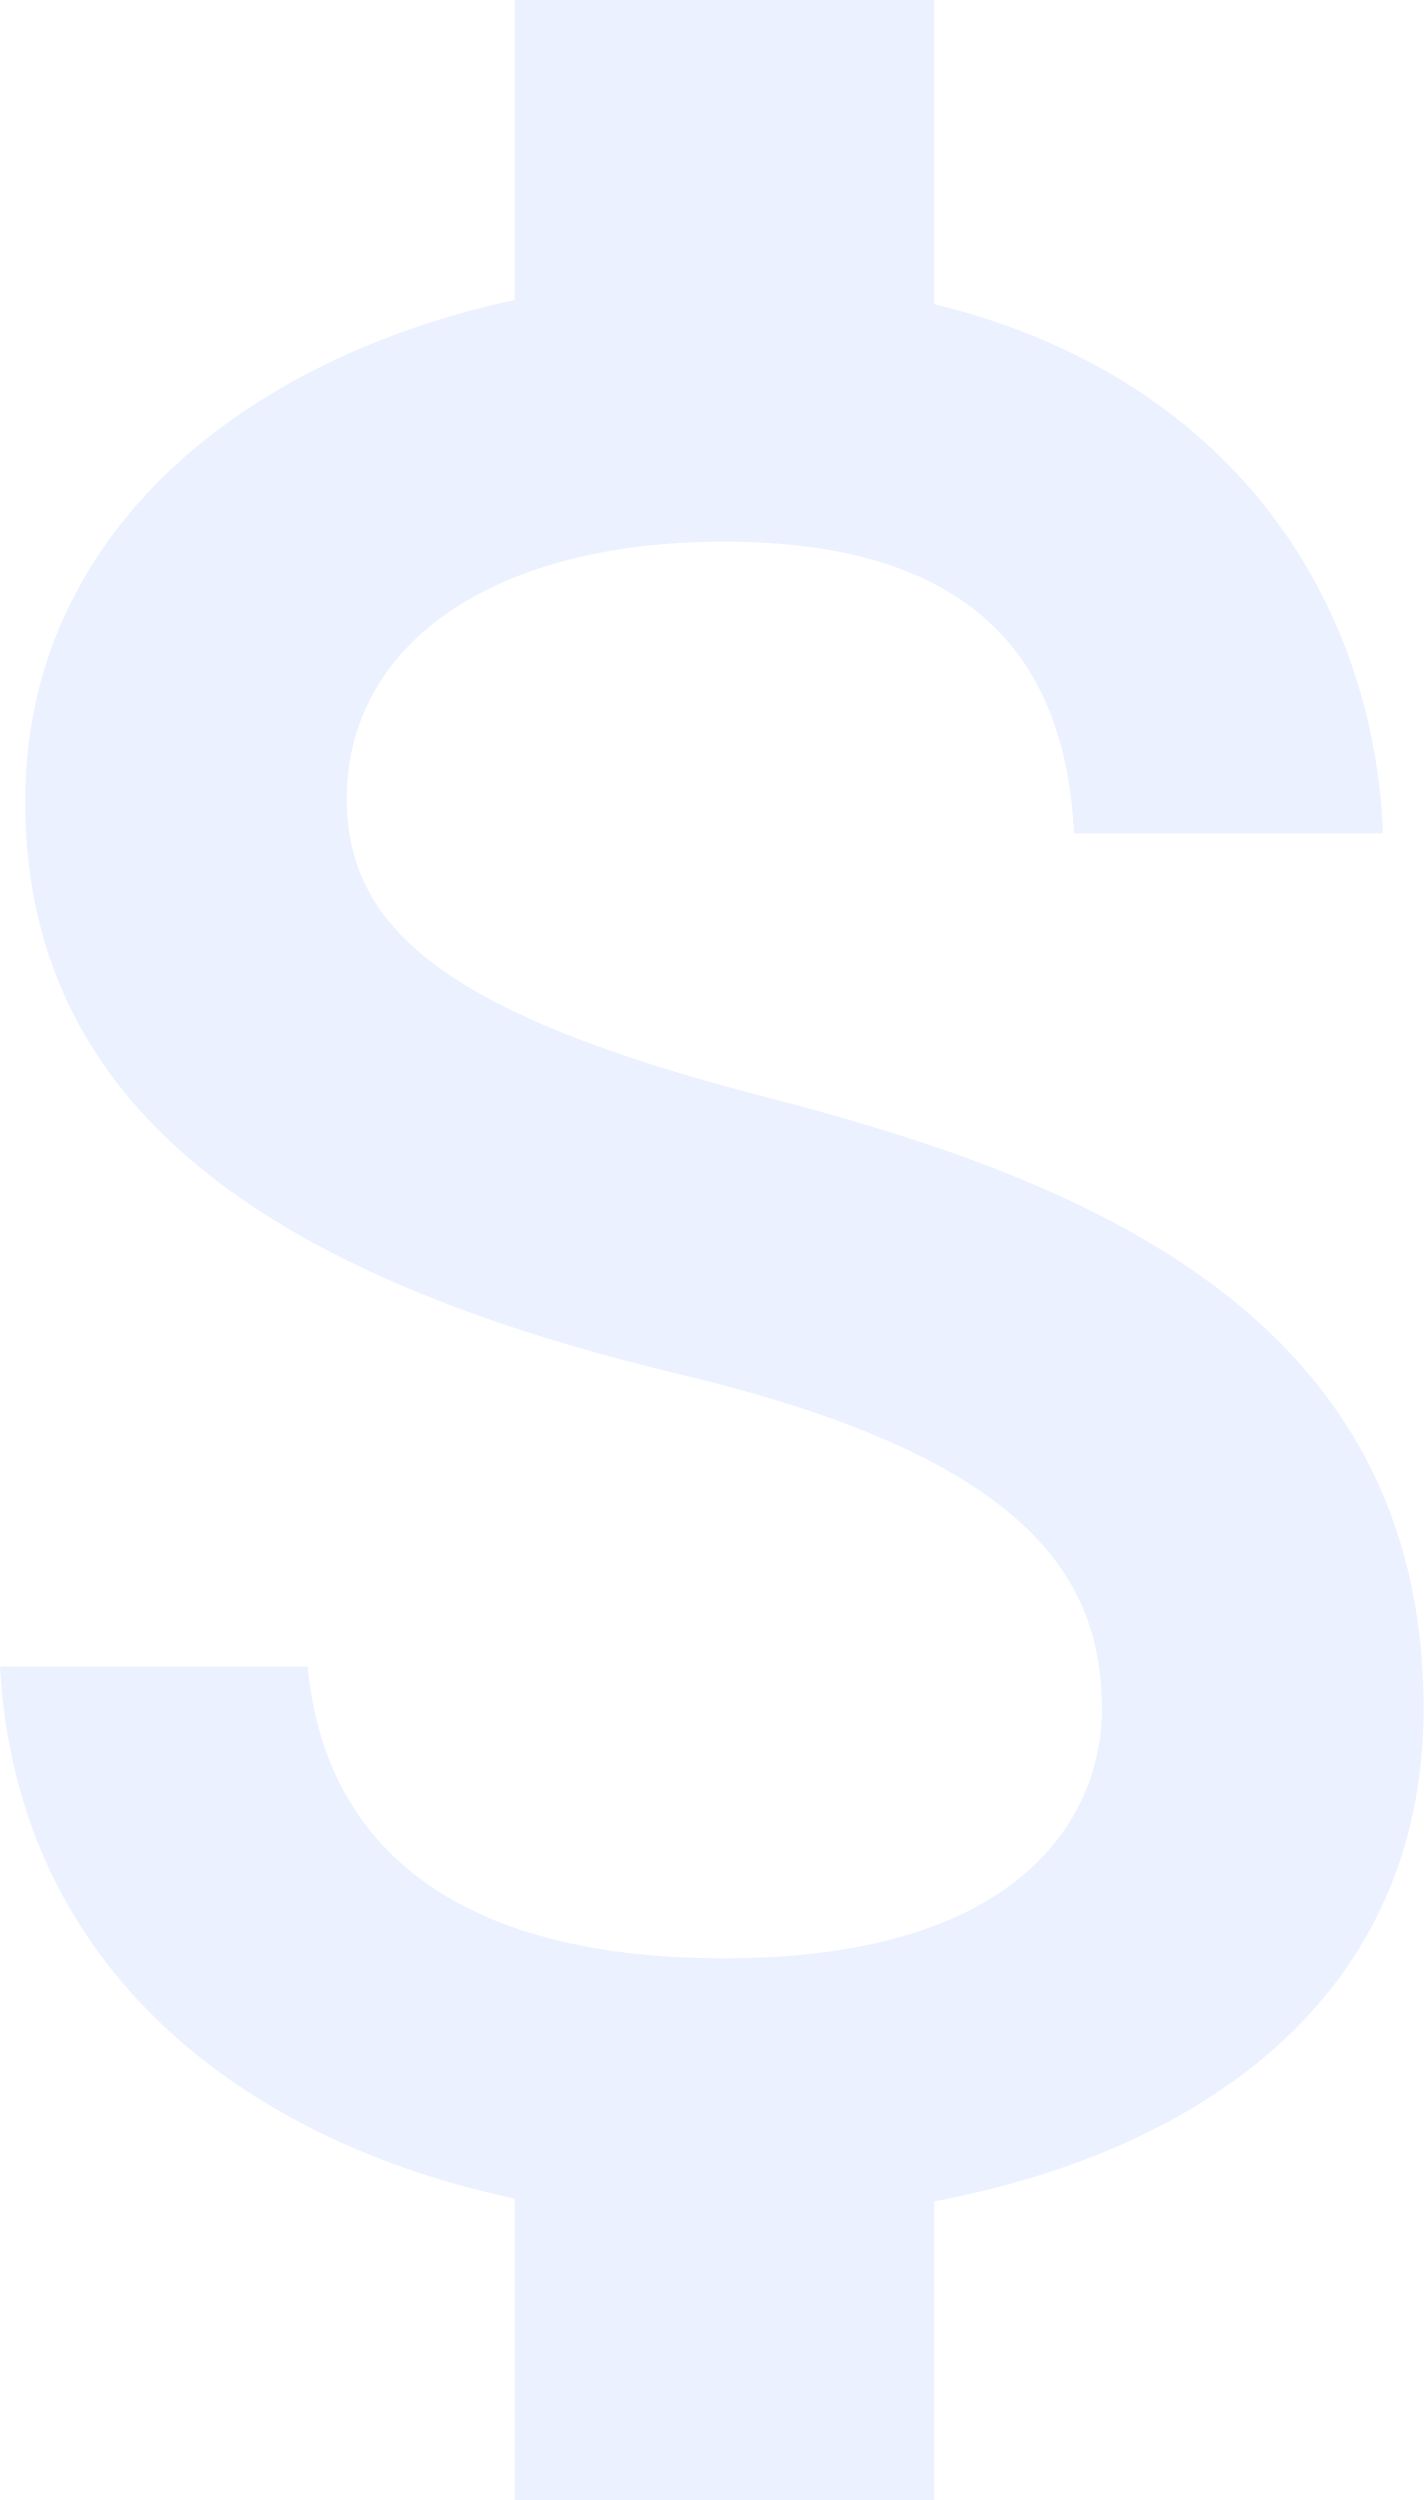
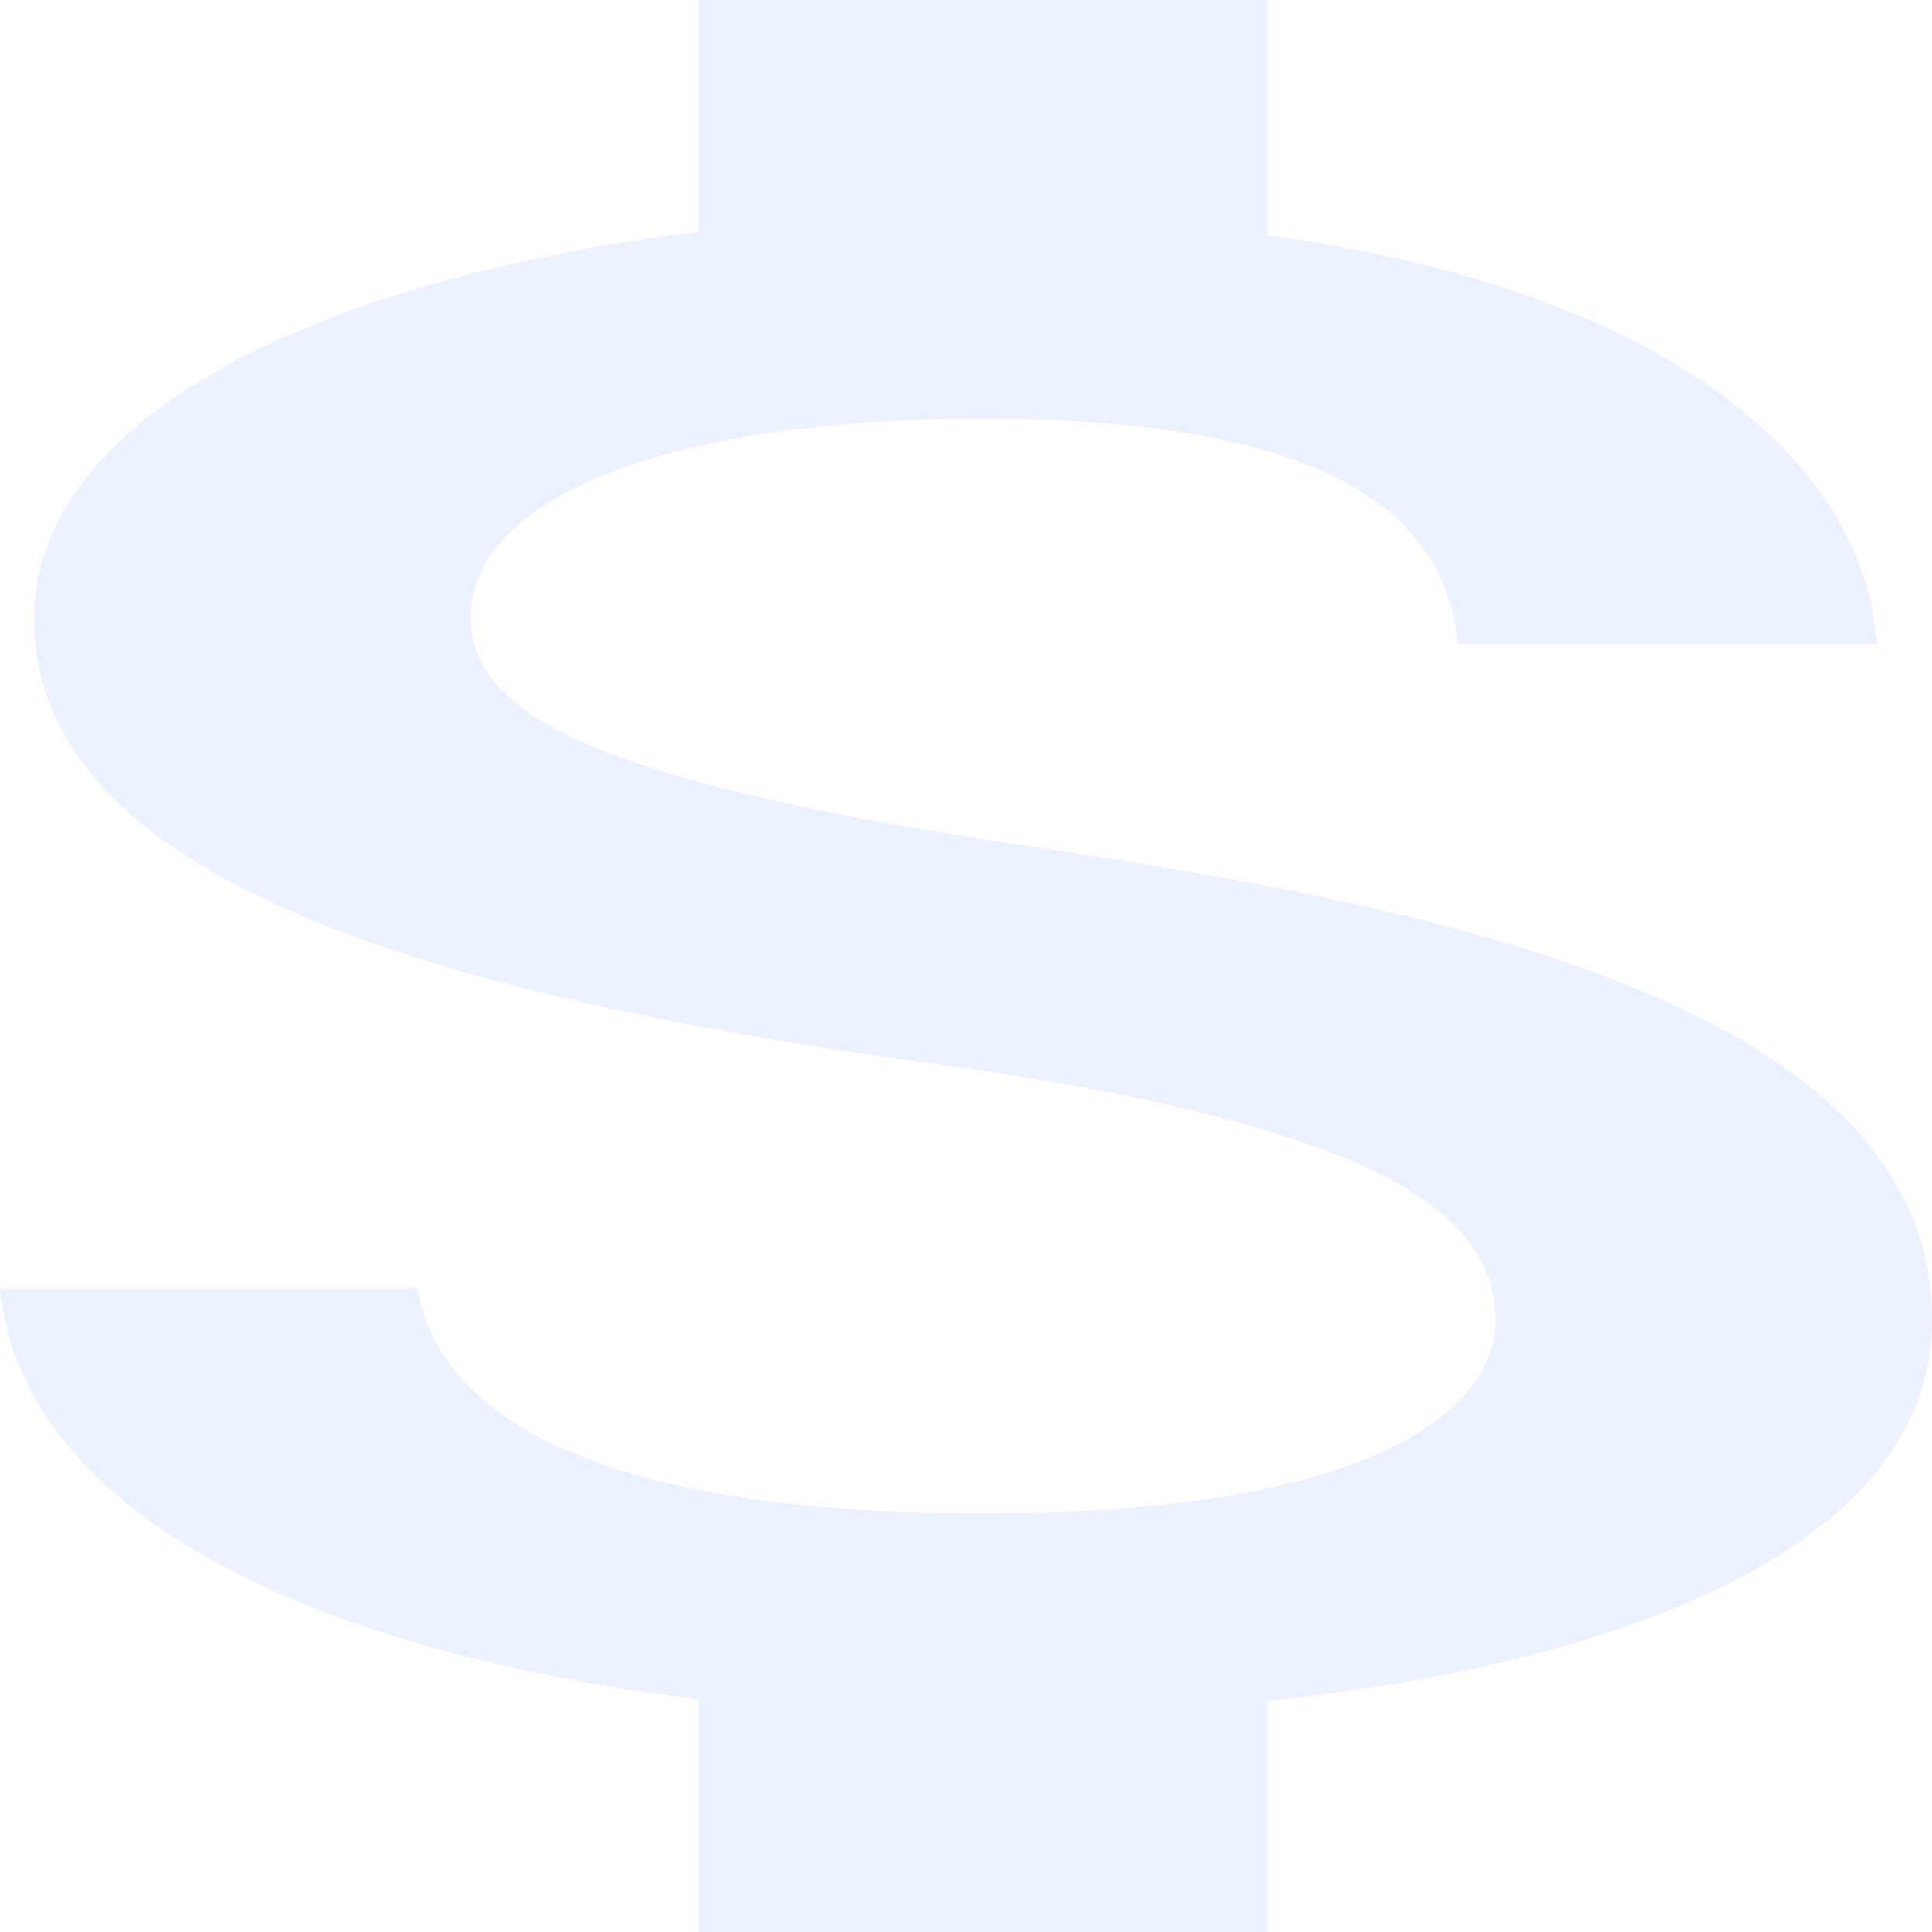
- <svg xmlns="http://www.w3.org/2000/svg" width="41" height="72" viewBox="0 0 41 72" fill="none">
-   <path d="M20.863 56.4C12.566 56.4 9.304 52.72 8.861 48H0C0.483 56.76 7.088 61.68 14.821 63.32V72H26.904V63.4C34.757 61.92 41 57.4 41 49.2C41 37.84 31.213 33.96 22.071 31.6C12.928 29.24 9.988 26.8 9.988 23C9.988 18.64 14.056 15.6 20.863 15.6C28.031 15.6 30.69 19 30.931 24H39.832C39.55 17.12 35.321 10.8 26.904 8.76V0H14.821V8.64C7.008 10.32 0.725 15.36 0.725 23.08C0.725 32.32 8.417 36.92 19.654 39.6C29.723 42 31.737 45.52 31.737 49.24C31.737 52 29.763 56.4 20.863 56.4Z" fill="#EBF1FE" />
+ <svg xmlns="http://www.w3.org/2000/svg" width="50" height="50" viewBox="0 0 50 50" fill="none">
+   <path d="M25.442 39.167C15.324 39.167 11.346 36.611 10.806 33.333H0C0.589 39.417 8.644 42.833 18.075 43.972V50H32.809V44.028C42.387 43 50 39.861 50 34.167C50 26.278 38.065 23.583 26.916 21.944C15.766 20.306 12.181 18.611 12.181 15.972C12.181 12.944 17.142 10.833 25.442 10.833C34.185 10.833 37.426 13.194 37.721 16.667H48.576C48.232 11.889 43.075 7.5 32.809 6.083V0H18.075V6C8.546 7.167 0.884 10.667 0.884 16.028C0.884 22.444 10.265 25.639 23.969 27.5C36.248 29.167 38.703 31.611 38.703 34.194C38.703 36.111 36.297 39.167 25.442 39.167Z" fill="#EBF1FE" />
</svg>
